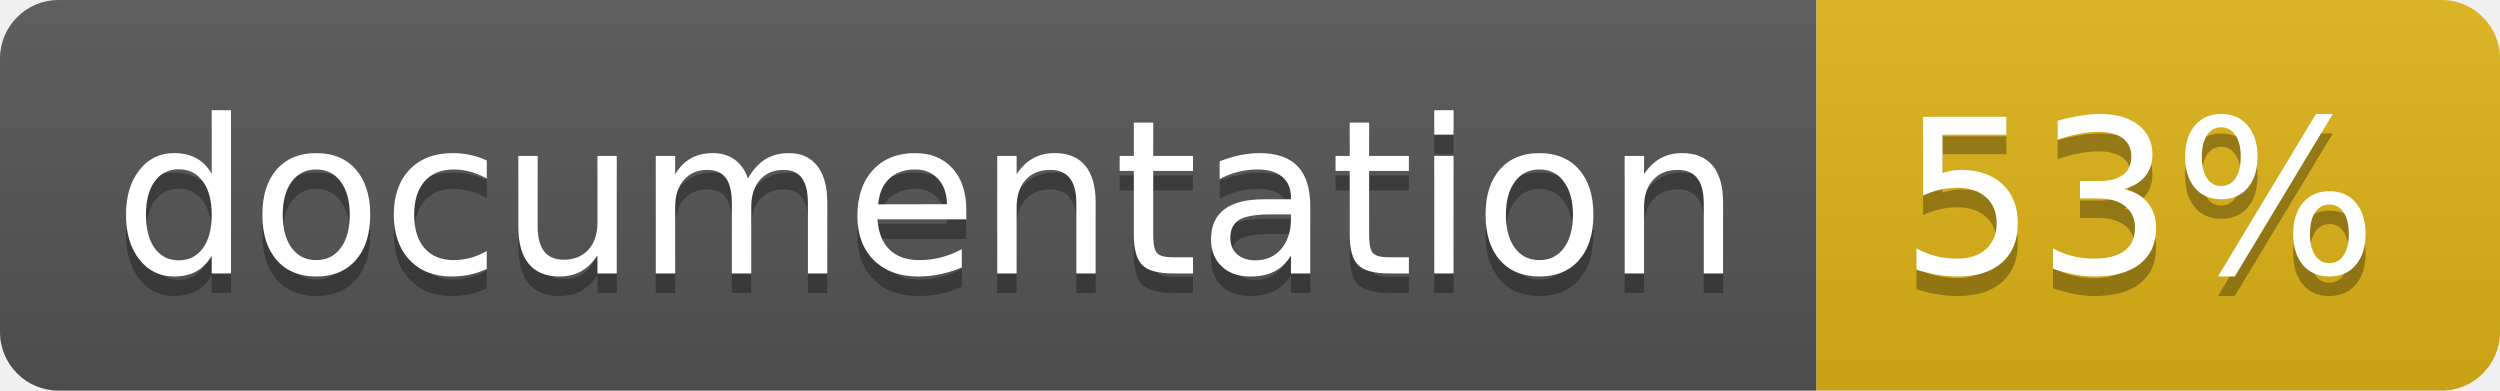
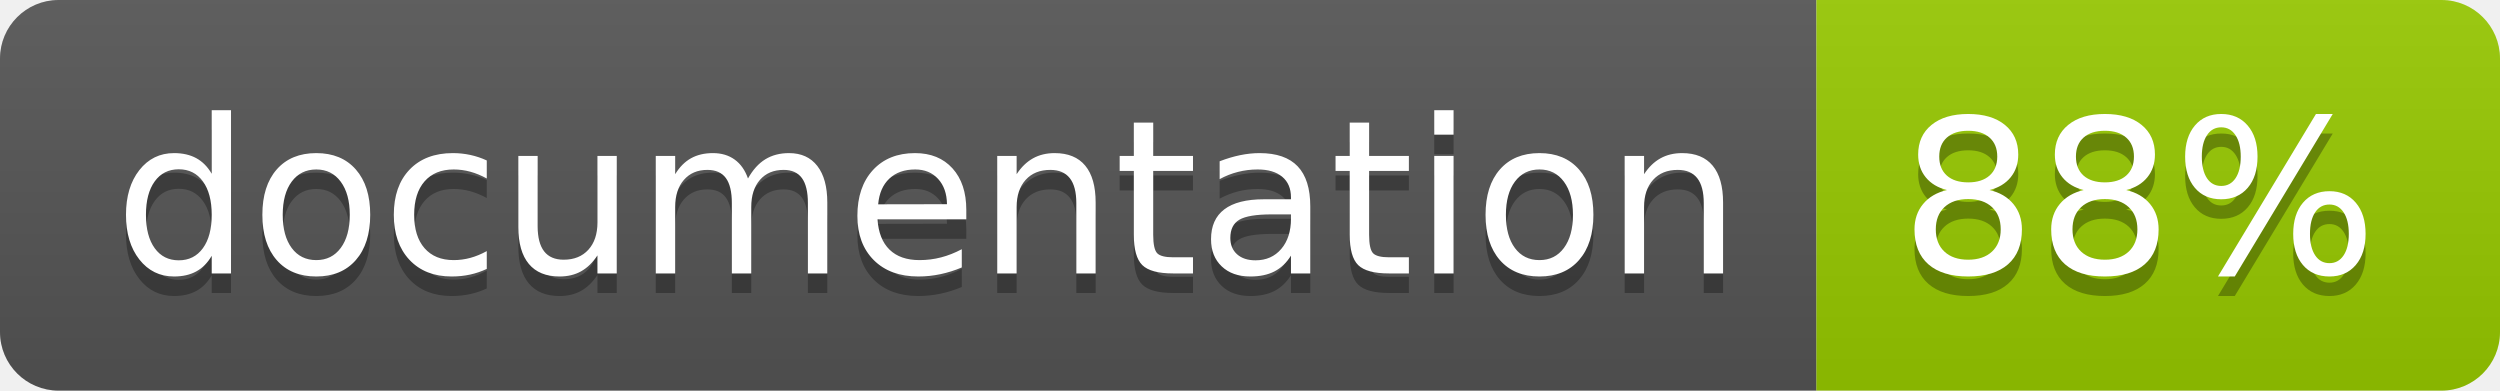
<svg xmlns="http://www.w3.org/2000/svg" width="128" height="20">
  <linearGradient id="b" x2="0" y2="100%">
    <stop offset="0" stop-color="#bbb" stop-opacity=".1" />
    <stop offset="1" stop-opacity=".1" />
  </linearGradient>
  <clipPath id="a">
    <rect width="128" height="20" rx="3" fill="#fff" />
  </clipPath>
  <g clip-path="url(#a)">
    <path fill="#555" d="M0 0h93v20H0z" />
-     <path fill="#dfb317" d="M93 0h35v20H93z" />
+     <path fill="#97CA00" d="M93 0h35v20H93z" />
    <path fill="url(#b)" d="M0 0h128v20H0z" />
  </g>
  <g fill="#fff" text-anchor="middle" font-family="DejaVu Sans,Verdana,Geneva,sans-serif" font-size="110">
    <text x="475" y="150" fill="#010101" fill-opacity=".3" transform="scale(.1)" textLength="830">
      documentation
    </text>
    <text x="475" y="140" transform="scale(.1)" textLength="830">
      documentation
    </text>
    <text x="1095" y="150" fill="#010101" fill-opacity=".3" transform="scale(.1)" textLength="250">
-       53%
+       88%
    </text>
    <text x="1095" y="140" transform="scale(.1)" textLength="250">
-       53%
+       88%
    </text>
  </g>
</svg>
